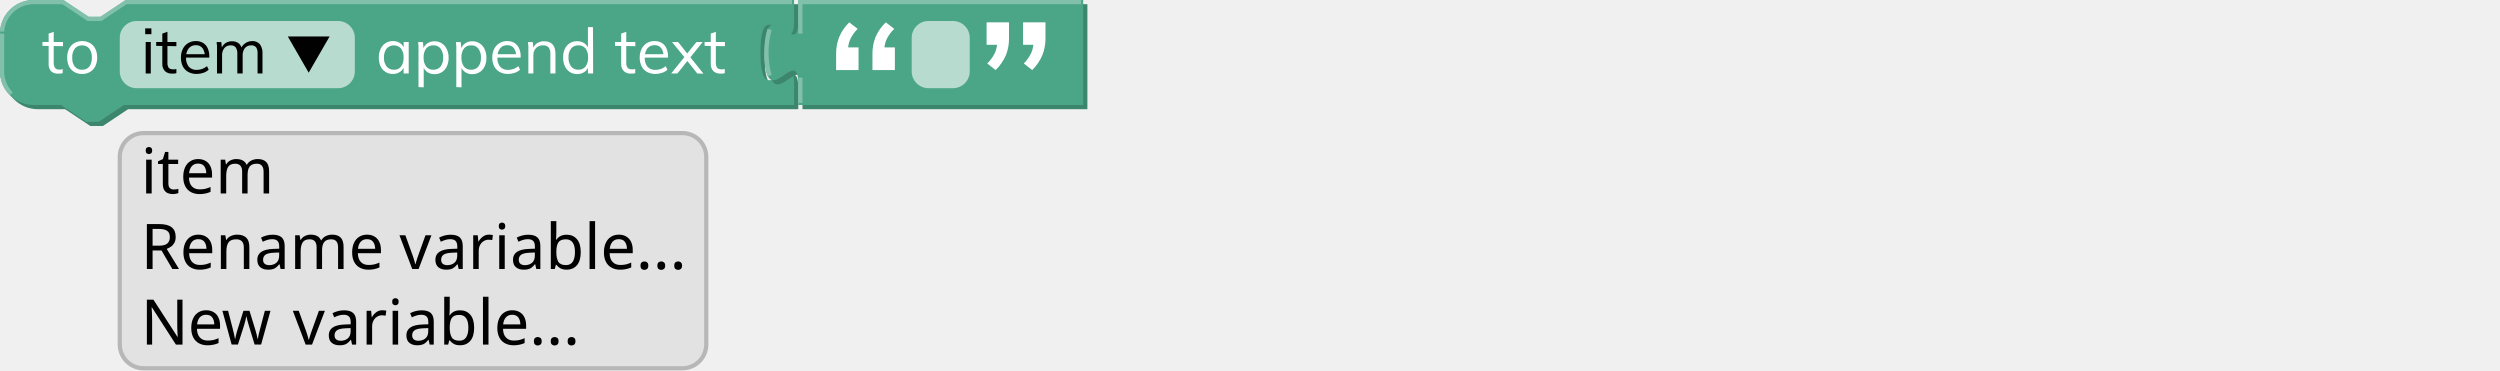
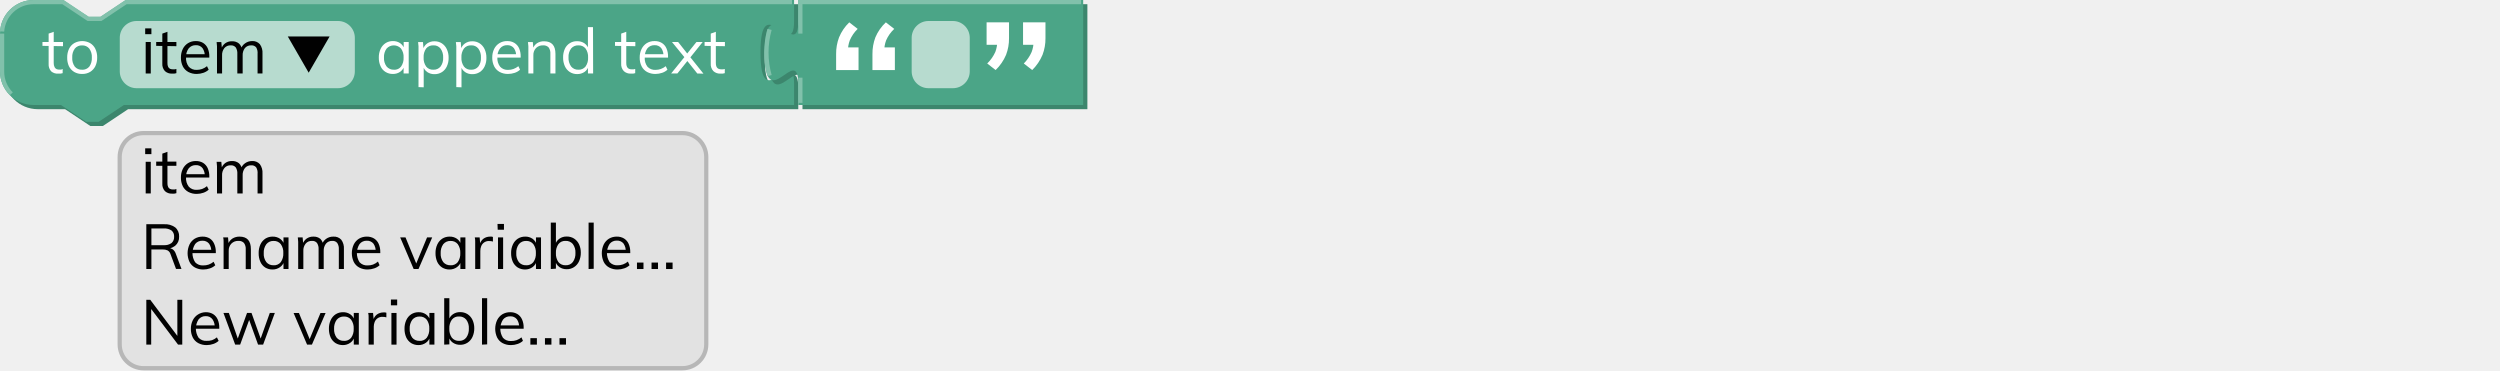
<svg xmlns="http://www.w3.org/2000/svg" viewBox="0 0 595.28 88.19">
  <defs>
-     <style>.cls-1{fill:none;}.cls-2{fill:#3c866d;}.cls-3{fill:#4ba587;}.cls-4{fill:#81c1ab;}.cls-5{opacity:0.6;}.cls-6{fill:#fff;}.cls-10,.cls-7{isolation:isolate;}.cls-10,.cls-8{fill:#010101;}.cls-9{fill:#e2e2e2;stroke:#b7b7b7;}.cls-10{font-size:15px;font-family:Mulish-Regular, Mulish;}.cls-11{letter-spacing:-0.01em;}.cls-12{letter-spacing:-0.01em;}.cls-13{letter-spacing:0em;}</style>
+     <style>.cls-1{fill:none;}.cls-2{fill:#3c866d;}.cls-3{fill:#4ba587;}.cls-4{fill:#81c1ab;}.cls-5{opacity:0.6;}.cls-6{fill:#fff;}.cls-7{isolation:isolate;}.cls-8{fill:#010101;}.cls-9{fill:#e2e2e2;}.cls-10{fill:#b7b7b7;}</style>
  </defs>
  <g id="Layer_2" data-name="Layer 2">
    <g id="Layer_1-2" data-name="Layer 1">
      <rect class="cls-1" width="595.28" height="18" />
      <path class="cls-2" d="M1,9A8,8,0,0,1,9,1h7l6,4h3l6-4H190.08V6c0,10-8-8-8,7.5s8-2.5,8,7.5v5H30.5l-6,4h-3l-6-4H9a8,8,0,0,1-8-8Z" />
      <path class="cls-3" d="M0,8A8,8,0,0,1,8,0h7l6,4h3l6-4H189.08V5c0,10-8-8-8,7.5s8-2.5,8,7.5v5H29.5l-6,4h-3l-6-4H8a8,8,0,0,1-8-8Z" />
      <path class="cls-4" d="M2.34,22.66A8,8,0,0,1,0,17V8H1v9A7,7,0,0,0,3.05,22Zm182-2.93-.49-.86,3.68-2.1.49.86ZM1,7.53,0,7.47A8,8,0,0,1,8,0h7.17l6,4h2.7l6-4H188.58V1H30.15l-6,4h-3.3l-6-4H8A7,7,0,0,0,1,7.53Z" />
      <path class="cls-2" d="M191.08,1h67.84V26H191.08V21c0-10-8,8-8-7.5s8,2.5,8-7.5Z" />
      <path class="cls-3" d="M190.08,0h67.84V25H190.08V20c0-10-8,8-8-7.5s8,2.5,8-7.5Z" />
      <path class="cls-4" d="M191.08,24.5h-1v-6h1Zm-8.34-6.37a20.9,20.9,0,0,1,0-11.26l1,.26a19.79,19.79,0,0,0,0,10.74ZM191.08,8h-1V0h67.34V1H191.08Z" />
      <g class="cls-5">
        <rect class="cls-6" x="217.08" y="5" width="13.83" height="16" rx="4" />
      </g>
      <g class="cls-7">
        <path class="cls-6" d="M10.11,10.92V10H15v1Zm4.81,5.5v1a5,5,0,0,1-.5.11,4.58,4.58,0,0,1-.55,0A2.29,2.29,0,0,1,12.2,17a2.37,2.37,0,0,1-.62-1.8V8l1.21-.43V15A2.11,2.11,0,0,0,13,16a1,1,0,0,0,.48.46,1.74,1.74,0,0,0,.67.12,2.62,2.62,0,0,0,.41,0A3.11,3.11,0,0,0,14.92,16.42Z" />
        <path class="cls-6" d="M19.54,17.61a3.58,3.58,0,0,1-1.88-.48,3.35,3.35,0,0,1-1.25-1.36A4.65,4.65,0,0,1,16,13.69a4.64,4.64,0,0,1,.44-2.07,3.23,3.23,0,0,1,1.25-1.36,3.92,3.92,0,0,1,3.76,0,3.23,3.23,0,0,1,1.25,1.36,4.64,4.64,0,0,1,.44,2.07,4.65,4.65,0,0,1-.44,2.08,3.35,3.35,0,0,1-1.25,1.36A3.58,3.58,0,0,1,19.54,17.61Zm0-1a2.12,2.12,0,0,0,1.72-.74,3.4,3.4,0,0,0,.61-2.17,3.29,3.29,0,0,0-.62-2.14,2.09,2.09,0,0,0-1.71-.75,2.12,2.12,0,0,0-1.72.75,3.29,3.29,0,0,0-.62,2.14,3.34,3.34,0,0,0,.61,2.17A2.11,2.11,0,0,0,19.54,16.6Z" />
      </g>
      <g class="cls-5">
        <rect class="cls-6" x="28.52" y="5" width="55.97" height="16" rx="4" />
      </g>
      <g class="cls-7">
        <path class="cls-8" d="M34.57,6.76h1.48V8.14H34.57Zm.12,10.74V10H35.9V17.5Z" />
        <path class="cls-8" d="M37.19,10.92V10H42v1ZM42,16.42v1a4.64,4.64,0,0,1-.51.11,4.26,4.26,0,0,1-.54,0,2.33,2.33,0,0,1-1.68-.6,2.41,2.41,0,0,1-.62-1.8V8l1.22-.43V15a2,2,0,0,0,.17.93,1,1,0,0,0,.47.46,1.83,1.83,0,0,0,.68.12,2.49,2.49,0,0,0,.4,0A2.83,2.83,0,0,0,42,16.42Z" />
        <path class="cls-8" d="M49.69,16.6a3.58,3.58,0,0,1-1.27.74,5,5,0,0,1-1.58.27,4.13,4.13,0,0,1-2-.47,3.19,3.19,0,0,1-1.31-1.34,4.57,4.57,0,0,1-.45-2.09,4.5,4.5,0,0,1,.45-2.06,3.34,3.34,0,0,1,1.25-1.38,3.43,3.43,0,0,1,1.85-.49,3.2,3.2,0,0,1,1.73.44,2.86,2.86,0,0,1,1.1,1.27,4.76,4.76,0,0,1,.38,2v.22h-5.7v-.8h5l-.39.56a3.08,3.08,0,0,0-.52-2,1.88,1.88,0,0,0-1.59-.71,2.1,2.1,0,0,0-1.72.77,3.31,3.31,0,0,0-.62,2.14,3.27,3.27,0,0,0,.65,2.22,2.39,2.39,0,0,0,1.91.75,3.65,3.65,0,0,0,1.27-.22,4.11,4.11,0,0,0,1.16-.66Z" />
        <path class="cls-8" d="M51.67,17.5V12.07c0-.35,0-.7,0-1.06a9.1,9.1,0,0,0-.09-1H52.7l.14,1.55-.15.11a2.53,2.53,0,0,1,.93-1.36,2.67,2.67,0,0,1,1.59-.48,2.48,2.48,0,0,1,1.7.54A2.64,2.64,0,0,1,57.68,12l-.36-.2a2.53,2.53,0,0,1,1-1.45A2.85,2.85,0,0,1,60,9.78a2.29,2.29,0,0,1,1.87.74,3.38,3.38,0,0,1,.63,2.24V17.5H61.33V12.82A2.54,2.54,0,0,0,61,11.28a1.4,1.4,0,0,0-1.18-.48,1.87,1.87,0,0,0-1.5.64,2.66,2.66,0,0,0-.54,1.76v4.3H56.51V12.82a2.54,2.54,0,0,0-.38-1.54,1.43,1.43,0,0,0-1.19-.48,1.87,1.87,0,0,0-1.51.64,2.61,2.61,0,0,0-.55,1.76v4.3Z" />
      </g>
      <g class="cls-7">
        <path class="cls-6" d="M93.55,17.61a3.2,3.2,0,0,1-1.76-.48,3,3,0,0,1-1.17-1.35,4.7,4.7,0,0,1-.42-2.06,4.78,4.78,0,0,1,.42-2.07,3.33,3.33,0,0,1,1.18-1.38,3.14,3.14,0,0,1,1.75-.49,2.94,2.94,0,0,1,1.75.51,2.51,2.51,0,0,1,1,1.45l-.18.12V10h1.2V17.5H96.1V15.55l.18.09a2.54,2.54,0,0,1-1,1.46A2.94,2.94,0,0,1,93.55,17.61Zm.24-1a2,2,0,0,0,1.71-.76,3.38,3.38,0,0,0,.6-2.15,3.29,3.29,0,0,0-.61-2.14,2.32,2.32,0,0,0-3.43,0,3.3,3.3,0,0,0-.63,2.15,3.22,3.22,0,0,0,.63,2.13A2.12,2.12,0,0,0,93.79,16.6Z" />
        <path class="cls-6" d="M99.65,20.74V12.07c0-.35,0-.7,0-1.06a9.1,9.1,0,0,0-.1-1h1.16l.13,1.55-.12.23a2.51,2.51,0,0,1,1-1.45,2.93,2.93,0,0,1,1.74-.51,3.14,3.14,0,0,1,1.75.49,3.33,3.33,0,0,1,1.18,1.38,4.64,4.64,0,0,1,.43,2.07,4.57,4.57,0,0,1-.43,2.06,3.13,3.13,0,0,1-1.18,1.35,3.17,3.17,0,0,1-1.75.48,2.93,2.93,0,0,1-1.74-.51,2.54,2.54,0,0,1-1-1.46l.17-.15v5.25Zm3.54-4.14a2.09,2.09,0,0,0,1.71-.75,3.28,3.28,0,0,0,.62-2.13,3.36,3.36,0,0,0-.62-2.15,2,2,0,0,0-1.71-.77,2.07,2.07,0,0,0-1.72.75,3.35,3.35,0,0,0-.6,2.14,3.38,3.38,0,0,0,.6,2.15A2,2,0,0,0,103.19,16.6Z" />
        <path class="cls-6" d="M108.65,20.74V12.07c0-.35,0-.7,0-1.06a9.1,9.1,0,0,0-.1-1h1.16l.13,1.55-.12.23a2.51,2.51,0,0,1,1-1.45,2.93,2.93,0,0,1,1.74-.51,3.14,3.14,0,0,1,1.75.49,3.33,3.33,0,0,1,1.18,1.38,4.64,4.64,0,0,1,.43,2.07,4.57,4.57,0,0,1-.43,2.06,3.13,3.13,0,0,1-1.18,1.35,3.17,3.17,0,0,1-1.75.48,2.93,2.93,0,0,1-1.74-.51,2.54,2.54,0,0,1-1-1.46l.17-.15v5.25Zm3.54-4.14a2.09,2.09,0,0,0,1.71-.75,3.28,3.28,0,0,0,.62-2.13,3.36,3.36,0,0,0-.62-2.15,2,2,0,0,0-1.71-.77,2.07,2.07,0,0,0-1.72.75,3.35,3.35,0,0,0-.6,2.14,3.38,3.38,0,0,0,.6,2.15A2,2,0,0,0,112.19,16.6Z" />
        <path class="cls-6" d="M123.83,16.6a3.53,3.53,0,0,1-1.26.74,5.1,5.1,0,0,1-1.59.27,4.09,4.09,0,0,1-2-.47,3.19,3.19,0,0,1-1.31-1.34,4.57,4.57,0,0,1-.46-2.09,4.5,4.5,0,0,1,.45-2.06,3.37,3.37,0,0,1,1.26-1.38,3.43,3.43,0,0,1,1.85-.49,3.17,3.17,0,0,1,1.72.44,2.88,2.88,0,0,1,1.11,1.27,4.76,4.76,0,0,1,.38,2v.22h-5.7v-.8h5l-.39.56a3.08,3.08,0,0,0-.52-2,1.9,1.9,0,0,0-1.6-.71,2.08,2.08,0,0,0-1.71.77,3.31,3.31,0,0,0-.63,2.14,3.27,3.27,0,0,0,.66,2.22,2.39,2.39,0,0,0,1.91.75,3.65,3.65,0,0,0,1.27-.22,4.11,4.11,0,0,0,1.16-.66Z" />
        <path class="cls-6" d="M125.81,17.5V12.07c0-.35,0-.7,0-1.06a9.1,9.1,0,0,0-.1-1h1.16l.13,1.55-.15.13a2.58,2.58,0,0,1,1-1.39,3,3,0,0,1,1.7-.47c1.81,0,2.71,1,2.71,3V17.5h-1.21V12.82a2.34,2.34,0,0,0-.42-1.54,1.67,1.67,0,0,0-1.32-.48,2.24,2.24,0,0,0-1.68.64,2.38,2.38,0,0,0-.63,1.74V17.5Z" />
        <path class="cls-6" d="M141.23,17.5H140v-2l.18.17a2.52,2.52,0,0,1-1,1.46,3,3,0,0,1-1.76.51,3.16,3.16,0,0,1-1.74-.49,3.26,3.26,0,0,1-1.18-1.38,4.86,4.86,0,0,1-.42-2.08,4.81,4.81,0,0,1,.41-2.05,3.1,3.1,0,0,1,2.93-1.83,3,3,0,0,1,1.76.51,2.56,2.56,0,0,1,1,1.45l-.19.15V6.46h1.21Zm-3.51-.9a2.07,2.07,0,0,0,1.71-.76,3.38,3.38,0,0,0,.6-2.15,3.38,3.38,0,0,0-.6-2.14,2.06,2.06,0,0,0-1.71-.75,2.13,2.13,0,0,0-1.73.75,3.24,3.24,0,0,0-.62,2.11,3.42,3.42,0,0,0,.62,2.17A2.12,2.12,0,0,0,137.72,16.6Z" />
        <path class="cls-6" d="M146.44,10.92V10h4.84v1Zm4.81,5.5v1a4.48,4.48,0,0,1-.5.11,4.43,4.43,0,0,1-.55,0,2.29,2.29,0,0,1-1.67-.6,2.37,2.37,0,0,1-.62-1.8V8l1.21-.43V15a2,2,0,0,0,.18.93,1,1,0,0,0,.47.46,1.78,1.78,0,0,0,.67.12,2.62,2.62,0,0,0,.41,0A2.73,2.73,0,0,0,151.25,16.42Z" />
        <path class="cls-6" d="M158.93,16.6a3.49,3.49,0,0,1-1.27.74,5,5,0,0,1-1.58.27,4.16,4.16,0,0,1-2-.47,3.17,3.17,0,0,1-1.3-1.34,4.44,4.44,0,0,1-.46-2.09,4.5,4.5,0,0,1,.45-2.06A3.41,3.41,0,0,1,154,10.27a3.49,3.49,0,0,1,1.86-.49,3.17,3.17,0,0,1,1.72.44,2.8,2.8,0,0,1,1.1,1.27,4.6,4.6,0,0,1,.39,2v.22h-5.7v-.8h5l-.39.56a3.14,3.14,0,0,0-.52-2,1.91,1.91,0,0,0-1.6-.71,2.11,2.11,0,0,0-1.72.77,3.36,3.36,0,0,0-.62,2.14,3.32,3.32,0,0,0,.65,2.22,2.42,2.42,0,0,0,1.92.75,3.56,3.56,0,0,0,1.26-.22,4,4,0,0,0,1.17-.66Z" />
        <path class="cls-6" d="M161.29,17.5H159.8l3.14-3.88.7-.89L165.83,10h1.49l-2.94,3.66-.74.91Zm4.74,0-2.39-3-.7-.91L160,10h1.47l2.19,2.77.74.89,3.1,3.88Z" />
        <path class="cls-6" d="M167.77,10.92V10h4.84v1Zm4.81,5.5v1a5,5,0,0,1-.5.11,4.58,4.58,0,0,1-.55,0,2.29,2.29,0,0,1-1.67-.6,2.37,2.37,0,0,1-.62-1.8V8l1.21-.43V15a2.11,2.11,0,0,0,.17.93,1,1,0,0,0,.48.46,1.78,1.78,0,0,0,.67.12,2.62,2.62,0,0,0,.41,0A2.73,2.73,0,0,0,172.58,16.42Z" />
      </g>
      <path class="cls-6" d="M202.22,5.32l2,1.56a8.35,8.35,0,0,0-1.87,2.72,7.42,7.42,0,0,0-.46,2.57l-1.25-.88h3.79v5.39h-5.34V12.89a11,11,0,0,1,.7-4A10.56,10.56,0,0,1,202.22,5.32Zm8.71,0,2,1.56A8.2,8.2,0,0,0,211,9.6a7.42,7.42,0,0,0-.46,2.57l-1.25-.88h3.79v5.39h-5.34V12.89a11,11,0,0,1,.7-4A10.42,10.42,0,0,1,210.93,5.32Z" />
      <path class="cls-6" d="M237.07,16.68l-2-1.56A9,9,0,0,0,237,12.37a7.17,7.17,0,0,0,.46-2.54l1.25.83h-3.79V5.32h5.34V9.11a10.77,10.77,0,0,1-.7,3.94A11,11,0,0,1,237.07,16.68Zm8.71,0-2-1.56a9,9,0,0,0,1.87-2.75,7.17,7.17,0,0,0,.46-2.54l1.25.83H243.6V5.32h5.34V9.11a10.77,10.77,0,0,1-.7,3.94A11.12,11.12,0,0,1,245.78,16.68Z" />
      <polygon class="cls-8" points="73.5 17.31 78.48 8.69 68.53 8.69 73.5 17.31" />
      <rect class="cls-9" x="28.52" y="31.69" width="139.65" height="56" rx="5.67" />
-       <text class="cls-10" transform="translate(33.52 46.06)">item<tspan x="0" y="18">Rename </tspan>
-         <tspan class="cls-11" x="61.59" y="18">v</tspan>
-         <tspan x="69.46" y="18">ariable...</tspan>
-         <tspan x="0" y="36">N</tspan>
-         <tspan class="cls-12" x="11.19" y="36">e</tspan>
-         <tspan x="19.26" y="36">w </tspan>
-         <tspan class="cls-12" x="36.21" y="36">v</tspan>
-         <tspan class="cls-13" x="44.08" y="36">ariable...</tspan>
-       </text>
+       <path class="cls-10" d="M162.5,88.19H34.19A6.17,6.17,0,0,1,28,82V37.36a6.17,6.17,0,0,1,6.17-6.17H162.5a6.18,6.18,0,0,1,6.17,6.17V82A6.18,6.18,0,0,1,162.5,88.19Zm-128.31-56A5.18,5.18,0,0,0,29,37.36V82a5.18,5.18,0,0,0,5.17,5.17H162.5A5.18,5.18,0,0,0,167.67,82V37.36a5.18,5.18,0,0,0-5.17-5.17Z" />
+       <g class="cls-7">
+         <path class="cls-8" d="M34.57,35.32h1.48V36.7H34.57Zm.12,10.74V38.52H35.9v7.54Z" />
+         <path class="cls-8" d="M37.19,39.48v-1H42v1ZM42,45v1a3.1,3.1,0,0,1-.51.11,3,3,0,0,1-.54,0,2.33,2.33,0,0,1-1.68-.6,2.41,2.41,0,0,1-.62-1.8V36.58l1.22-.43V43.6a2,2,0,0,0,.17.93.88.88,0,0,0,.47.46,1.65,1.65,0,0,0,.68.13,2.41,2.41,0,0,0,.4,0A2.83,2.83,0,0,0,42,45Z" />
+         <path class="cls-8" d="M49.69,45.16a3.58,3.58,0,0,1-1.27.74,4.77,4.77,0,0,1-1.58.27,4.13,4.13,0,0,1-2-.47,3.14,3.14,0,0,1-1.31-1.34,4.51,4.51,0,0,1-.45-2.09,4.42,4.42,0,0,1,.45-2.05,3.37,3.37,0,0,1,1.25-1.39,3.52,3.52,0,0,1,1.85-.49,3.29,3.29,0,0,1,1.73.44,2.91,2.91,0,0,1,1.1,1.27,4.76,4.76,0,0,1,.38,2v.23h-5.7v-.8h5l-.39.55a3.1,3.1,0,0,0-.52-2,1.88,1.88,0,0,0-1.59-.71,2.07,2.07,0,0,0-1.72.78,3.26,3.26,0,0,0-.62,2.13,3.25,3.25,0,0,0,.65,2.22,2.35,2.35,0,0,0,1.91.75A3.89,3.89,0,0,0,48.12,45a4.15,4.15,0,0,0,1.16-.67Z" />
+         <path class="cls-8" d="M51.67,46.06V40.64c0-.36,0-.71,0-1.06a9.28,9.28,0,0,0-.09-1.06H52.7l.14,1.56-.15.1a2.57,2.57,0,0,1,.93-1.36,2.67,2.67,0,0,1,1.59-.48,2.48,2.48,0,0,1,1.7.54,2.67,2.67,0,0,1,.77,1.65l-.36-.2a2.53,2.53,0,0,1,1-1.45A2.85,2.85,0,0,1,60,38.34a2.33,2.33,0,0,1,1.87.74,3.4,3.4,0,0,1,.63,2.24v4.74H61.33V41.39A2.5,2.5,0,0,0,61,39.85a1.38,1.38,0,0,0-1.18-.49,1.85,1.85,0,0,0-1.5.65,2.62,2.62,0,0,0-.54,1.75v4.3H56.51V41.39a2.5,2.5,0,0,0-.38-1.54,1.41,1.41,0,0,0-1.19-.49,1.84,1.84,0,0,0-1.51.65,2.57,2.57,0,0,0-.55,1.75v4.3Z" />
+         <path class="cls-8" d="M34.84,64.06V53.39h4.24a4.06,4.06,0,0,1,2.65.76,2.7,2.7,0,0,1,.92,2.2,2.66,2.66,0,0,1-.94,2.17,3.93,3.93,0,0,1-2.63.79l1.11-.21a1.65,1.65,0,0,1,1,.32,2.23,2.23,0,0,1,.67,1l1.35,3.61h-1.3L40.6,60.51a1.53,1.53,0,0,0-.7-.89,2.64,2.64,0,0,0-1.18-.22H36.05v4.66Zm1.21-5.68H39a2.84,2.84,0,0,0,1.85-.51,1.86,1.86,0,0,0,.61-1.5,1.8,1.8,0,0,0-.6-1.48A3,3,0,0,0,39,54.4H36.05Z" />
+         <path class="cls-8" d="M51.26,63.16A3.49,3.49,0,0,1,50,63.9a4.73,4.73,0,0,1-1.58.27,4.16,4.16,0,0,1-2-.47,3.12,3.12,0,0,1-1.3-1.34,4.94,4.94,0,0,1,0-4.14,3.44,3.44,0,0,1,1.25-1.39,3.58,3.58,0,0,1,1.86-.49,3.26,3.26,0,0,1,1.72.44A2.85,2.85,0,0,1,51,58.05a4.6,4.6,0,0,1,.39,2v.23H45.7v-.8h5l-.39.55a3.16,3.16,0,0,0-.52-2,1.91,1.91,0,0,0-1.6-.71,2.09,2.09,0,0,0-1.72.78,4,4,0,0,0,0,4.35,2.39,2.39,0,0,0,1.92.75A3.79,3.79,0,0,0,49.69,63a4.06,4.06,0,0,0,1.17-.67Z" />
+         <path class="cls-8" d="M53.24,64.06V58.64c0-.36,0-.71,0-1.06s0-.71-.1-1.06h1.16l.13,1.56-.15.12a2.61,2.61,0,0,1,1.05-1.39,3.12,3.12,0,0,1,1.7-.47c1.81,0,2.71,1,2.71,3v4.74H58.51V59.39a2.31,2.31,0,0,0-.42-1.54,1.64,1.64,0,0,0-1.32-.49,2.21,2.21,0,0,0-1.68.65,2.34,2.34,0,0,0-.63,1.73v4.32Z" />
+         <path class="cls-8" d="M64.91,64.17a3.28,3.28,0,0,1-1.76-.47A3.09,3.09,0,0,1,62,62.35a4.78,4.78,0,0,1-.41-2.07A4.7,4.7,0,0,1,62,58.22a3.34,3.34,0,0,1,1.17-1.39,3.22,3.22,0,0,1,1.75-.49,3,3,0,0,1,1.76.51,2.53,2.53,0,0,1,1,1.45l-.18.13V56.52h1.2v7.54h-1.2v-2l.18.09a2.52,2.52,0,0,1-1,1.46A3,3,0,0,1,64.91,64.17Zm.24-1a2.06,2.06,0,0,0,1.71-.75,3.42,3.42,0,0,0,.6-2.15,3.3,3.3,0,0,0-.61-2.15,2.06,2.06,0,0,0-1.7-.75,2.1,2.1,0,0,0-1.73.77,3.32,3.32,0,0,0-.62,2.15,3.2,3.2,0,0,0,.62,2.13A2.09,2.09,0,0,0,65.15,63.16Z" />
+         <path class="cls-8" d="M71,64.06V58.64c0-.36,0-.71,0-1.06a9.28,9.28,0,0,0-.09-1.06h1.15l.14,1.56-.15.1A2.57,2.57,0,0,1,73,56.82a2.67,2.67,0,0,1,1.59-.48,2.48,2.48,0,0,1,1.7.54A2.67,2.67,0,0,1,77,58.53l-.36-.2a2.53,2.53,0,0,1,1-1.45,2.85,2.85,0,0,1,1.75-.54,2.33,2.33,0,0,1,1.87.74,3.4,3.4,0,0,1,.63,2.24v4.74H80.68V59.39a2.5,2.5,0,0,0-.38-1.54,1.38,1.38,0,0,0-1.18-.49,1.85,1.85,0,0,0-1.5.65,2.62,2.62,0,0,0-.54,1.75v4.3H75.86V59.39a2.5,2.5,0,0,0-.38-1.54,1.41,1.41,0,0,0-1.19-.49,1.84,1.84,0,0,0-1.51.65,2.57,2.57,0,0,0-.55,1.75v4.3Z" />
+         <path class="cls-8" d="M90.38,63.16a3.49,3.49,0,0,1-1.27.74,4.73,4.73,0,0,1-1.58.27,4.16,4.16,0,0,1-2-.47,3.12,3.12,0,0,1-1.3-1.34,4.94,4.94,0,0,1,0-4.14,3.44,3.44,0,0,1,1.25-1.39,3.58,3.58,0,0,1,1.86-.49,3.26,3.26,0,0,1,1.72.44,2.85,2.85,0,0,1,1.1,1.27,4.6,4.6,0,0,1,.39,2v.23h-5.7v-.8h5l-.39.55a3.16,3.16,0,0,0-.52-2,1.91,1.91,0,0,0-1.6-.71,2.09,2.09,0,0,0-1.72.78,4,4,0,0,0,0,4.35,2.39,2.39,0,0,0,1.92.75A3.79,3.79,0,0,0,88.81,63,4.06,4.06,0,0,0,90,62.28Z" />
+         <path class="cls-8" d="M98.5,64.06l-3.21-7.53h1.27l2.73,6.65h-.36l2.76-6.65h1.22l-3.26,7.53Z" />
+         <path class="cls-8" d="M107.05,64.17a3.34,3.34,0,0,1-1.77-.47,3.22,3.22,0,0,1-1.17-1.35,4.93,4.93,0,0,1-.41-2.07,4.7,4.7,0,0,1,.42-2.06,3.29,3.29,0,0,1,1.18-1.39,3.2,3.2,0,0,1,1.75-.49,2.94,2.94,0,0,1,1.75.51,2.54,2.54,0,0,1,1,1.45l-.18.13V56.52h1.2v7.54h-1.2v-2l.18.09a2.54,2.54,0,0,1-1,1.46A2.94,2.94,0,0,1,107.05,64.17Zm.24-1a2.06,2.06,0,0,0,1.71-.75,3.42,3.42,0,0,0,.6-2.15,3.36,3.36,0,0,0-.61-2.15,2.07,2.07,0,0,0-1.7-.75,2.13,2.13,0,0,0-1.74.77,3.38,3.38,0,0,0-.62,2.15,3.26,3.26,0,0,0,.62,2.13A2.12,2.12,0,0,0,107.29,63.16Z" />
+         <path class="cls-8" d="M113.15,64.06V58.64c0-.36,0-.71,0-1.06s0-.71-.1-1.06h1.16l.16,1.86-.16-.05a2.4,2.4,0,0,1,.9-1.49,2.67,2.67,0,0,1,1.57-.5l.37,0,.32.07,0,1.11a2.39,2.39,0,0,0-.79-.12,1.92,1.92,0,0,0-2,1.22,3.05,3.05,0,0,0-.21,1.12v4.3Z" />
+         <path class="cls-8" d="M118.46,53.32H120V54.7h-1.49Zm.12,10.74V56.52h1.22v7.54Z" />
+         <path class="cls-8" d="M125.05,64.17a3.34,3.34,0,0,1-1.77-.47,3.22,3.22,0,0,1-1.17-1.35,4.93,4.93,0,0,1-.41-2.07,4.7,4.7,0,0,1,.42-2.06,3.29,3.29,0,0,1,1.18-1.39,3.2,3.2,0,0,1,1.75-.49,2.94,2.94,0,0,1,1.75.51,2.54,2.54,0,0,1,1,1.45l-.18.13V56.52h1.2v7.54h-1.2v-2l.18.09a2.54,2.54,0,0,1-1,1.46A2.94,2.94,0,0,1,125.05,64.17Zm.24-1a2.06,2.06,0,0,0,1.71-.75,3.42,3.42,0,0,0,.6-2.15,3.36,3.36,0,0,0-.61-2.15,2.07,2.07,0,0,0-1.7-.75,2.13,2.13,0,0,0-1.74.77,3.38,3.38,0,0,0-.62,2.15,3.26,3.26,0,0,0,.62,2.13A2.12,2.12,0,0,0,125.29,63.16Z" />
+         <path class="cls-8" d="M131.15,64.06V53h1.22v5.43l-.17-.15a2.52,2.52,0,0,1,1-1.44,2.87,2.87,0,0,1,1.74-.52,3.17,3.17,0,0,1,1.75.48,3.31,3.31,0,0,1,1.18,1.35,4.66,4.66,0,0,1,.43,2,4.83,4.83,0,0,1-.43,2.08,3.23,3.23,0,0,1-1.19,1.38,3.08,3.08,0,0,1-1.74.49,2.93,2.93,0,0,1-1.74-.51,2.54,2.54,0,0,1-1-1.46l.17-.16v2Zm3.54-.9a2,2,0,0,0,1.71-.77,3.4,3.4,0,0,0,.62-2.17,3.24,3.24,0,0,0-.62-2.11,2.09,2.09,0,0,0-1.71-.75,2,2,0,0,0-1.72.76,3.37,3.37,0,0,0-.6,2.14,3.42,3.42,0,0,0,.6,2.15A2.07,2.07,0,0,0,134.69,63.16Z" />
+         <path class="cls-8" d="M140.15,64.06V53h1.22v11Z" />
+         <path class="cls-8" d="M149.9,63.16a3.49,3.49,0,0,1-1.27.74,4.73,4.73,0,0,1-1.58.27,4.16,4.16,0,0,1-2-.47,3.12,3.12,0,0,1-1.3-1.34,4.94,4.94,0,0,1,0-4.14A3.44,3.44,0,0,1,145,56.83a3.58,3.58,0,0,1,1.86-.49,3.26,3.26,0,0,1,1.72.44,2.85,2.85,0,0,1,1.1,1.27,4.6,4.6,0,0,1,.39,2v.23h-5.7v-.8h5L149,60a3.16,3.16,0,0,0-.52-2,1.91,1.91,0,0,0-1.6-.71,2.09,2.09,0,0,0-1.72.78,4,4,0,0,0,0,4.35,2.39,2.39,0,0,0,1.92.75,3.79,3.79,0,0,0,1.26-.21,4.06,4.06,0,0,0,1.17-.67Z" />
+         <path class="cls-8" d="M151.67,62.52h1.55v1.54h-1.55Z" />
+         <path class="cls-8" d="M155.14,62.52h1.54v1.54h-1.54Z" />
+         <path class="cls-8" d="M158.6,62.52h1.55v1.54H158.6Z" />
+         <path class="cls-8" d="M34.84,82.06V71.39h.94l6.81,9.07-.36.09V71.39H43.4V82.06h-1l-6.79-9L36,72.9v9.16Z" />
+         <path class="cls-8" d="M52.06,81.16a3.58,3.58,0,0,1-1.27.74,4.77,4.77,0,0,1-1.58.27,4.13,4.13,0,0,1-2-.47,3.14,3.14,0,0,1-1.31-1.34,4.51,4.51,0,0,1-.45-2.09,4.42,4.42,0,0,1,.45-2,3.37,3.37,0,0,1,1.25-1.39A3.52,3.52,0,0,1,49,74.34a3.29,3.29,0,0,1,1.73.44,2.91,2.91,0,0,1,1.1,1.27,4.76,4.76,0,0,1,.38,2v.23h-5.7v-.8h5l-.39.55a3.1,3.1,0,0,0-.52-2A1.88,1.88,0,0,0,49,75.28a2.07,2.07,0,0,0-1.72.78,4,4,0,0,0,0,4.35,2.35,2.35,0,0,0,1.91.75A3.89,3.89,0,0,0,50.49,81a4.15,4.15,0,0,0,1.16-.67Z" />
+         <path class="cls-8" d="M56,82.06l-2.79-7.54h1.28l2.32,6.64h-.39l2.4-6.64h1.07l2.37,6.64h-.39l2.37-6.64h1.2l-2.79,7.54H61.45L59,75.27h.66l-2.48,6.79Z" />
+         <path class="cls-8" d="M73.12,82.06l-3.21-7.53h1.27l2.73,6.65h-.36l2.76-6.65h1.22l-3.26,7.53Z" />
+         <path class="cls-8" d="M81.67,82.17a3.34,3.34,0,0,1-1.77-.47,3.22,3.22,0,0,1-1.17-1.35,4.93,4.93,0,0,1-.41-2.07,4.7,4.7,0,0,1,.42-2.06,3.29,3.29,0,0,1,1.18-1.39,3.2,3.2,0,0,1,1.75-.49,2.94,2.94,0,0,1,1.75.51,2.54,2.54,0,0,1,1,1.45l-.18.13V74.52h1.2v7.54h-1.2v-2l.18.09a2.54,2.54,0,0,1-1,1.46A2.94,2.94,0,0,1,81.67,82.17Zm.24-1a2.06,2.06,0,0,0,1.71-.75,3.42,3.42,0,0,0,.6-2.15,3.36,3.36,0,0,0-.61-2.15,2.07,2.07,0,0,0-1.7-.75,2.13,2.13,0,0,0-1.74.77,3.38,3.38,0,0,0-.62,2.15,3.26,3.26,0,0,0,.62,2.13A2.12,2.12,0,0,0,81.91,81.16Z" />
+         <path class="cls-8" d="M87.77,82.06V76.64c0-.36,0-.71,0-1.06s0-.71-.1-1.06h1.16L89,76.38l-.16,0a2.4,2.4,0,0,1,.9-1.49,2.67,2.67,0,0,1,1.57-.5l.37,0,.32.07,0,1.11a2.39,2.39,0,0,0-.79-.12,1.92,1.92,0,0,0-2,1.22A3.05,3.05,0,0,0,89,77.76v4.3Z" />
+         <path class="cls-8" d="M93.08,71.32h1.49V72.7H93.08Zm.12,10.74V74.52h1.22v7.54Z" />
+         <path class="cls-8" d="M99.67,82.17a3.34,3.34,0,0,1-1.77-.47,3.22,3.22,0,0,1-1.17-1.35,4.93,4.93,0,0,1-.41-2.07,4.7,4.7,0,0,1,.42-2.06,3.29,3.29,0,0,1,1.18-1.39,3.2,3.2,0,0,1,1.75-.49,2.94,2.94,0,0,1,1.75.51,2.54,2.54,0,0,1,1,1.45l-.18.13V74.52h1.2v7.54h-1.2v-2l.18.09a2.54,2.54,0,0,1-1,1.46A2.94,2.94,0,0,1,99.67,82.17Zm.24-1a2.06,2.06,0,0,0,1.71-.75,3.42,3.42,0,0,0,.6-2.15,3.36,3.36,0,0,0-.61-2.15,2.07,2.07,0,0,0-1.7-.75,2.13,2.13,0,0,0-1.74.77,3.38,3.38,0,0,0-.62,2.15,3.26,3.26,0,0,0,.62,2.13A2.12,2.12,0,0,0,99.91,81.16Z" />
+         <path class="cls-8" d="M105.77,82.06V71H107v5.43l-.17-.15a2.52,2.52,0,0,1,1-1.44,2.87,2.87,0,0,1,1.74-.52,3.17,3.17,0,0,1,1.75.48,3.31,3.31,0,0,1,1.18,1.35,4.66,4.66,0,0,1,.43,2,4.83,4.83,0,0,1-.43,2.08,3.23,3.23,0,0,1-1.19,1.38,3.08,3.08,0,0,1-1.74.49,2.93,2.93,0,0,1-1.74-.51,2.54,2.54,0,0,1-1-1.46L107,80v2Zm3.54-.9a2,2,0,0,0,1.71-.77,3.4,3.4,0,0,0,.62-2.17,3.24,3.24,0,0,0-.62-2.11,2.09,2.09,0,0,0-1.71-.75,2,2,0,0,0-1.72.76,3.37,3.37,0,0,0-.6,2.14,3.42,3.42,0,0,0,.6,2.15A2.07,2.07,0,0,0,109.31,81.16Z" />
+         <path class="cls-8" d="M114.77,82.06V71H116v11Z" />
+         <path class="cls-8" d="M124.52,81.16a3.49,3.49,0,0,1-1.27.74,4.73,4.73,0,0,1-1.58.27,4.16,4.16,0,0,1-2-.47,3.12,3.12,0,0,1-1.3-1.34,4.94,4.94,0,0,1,0-4.14,3.44,3.44,0,0,1,1.25-1.39,3.58,3.58,0,0,1,1.86-.49,3.26,3.26,0,0,1,1.72.44,2.85,2.85,0,0,1,1.1,1.27,4.6,4.6,0,0,1,.39,2v.23H119v-.8h5l-.39.55a3.16,3.16,0,0,0-.52-2,1.91,1.91,0,0,0-1.6-.71,2.09,2.09,0,0,0-1.72.78,4,4,0,0,0,0,4.35,2.39,2.39,0,0,0,1.92.75A3.79,3.79,0,0,0,123,81a4.06,4.06,0,0,0,1.17-.67Z" />
+         <path class="cls-8" d="M126.29,80.52h1.55v1.54h-1.55Z" />
+         <path class="cls-8" d="M129.76,80.52h1.54v1.54h-1.54Z" />
+         <path class="cls-8" d="M133.22,80.52h1.55v1.54h-1.55Z" />
+       </g>
    </g>
  </g>
</svg>
